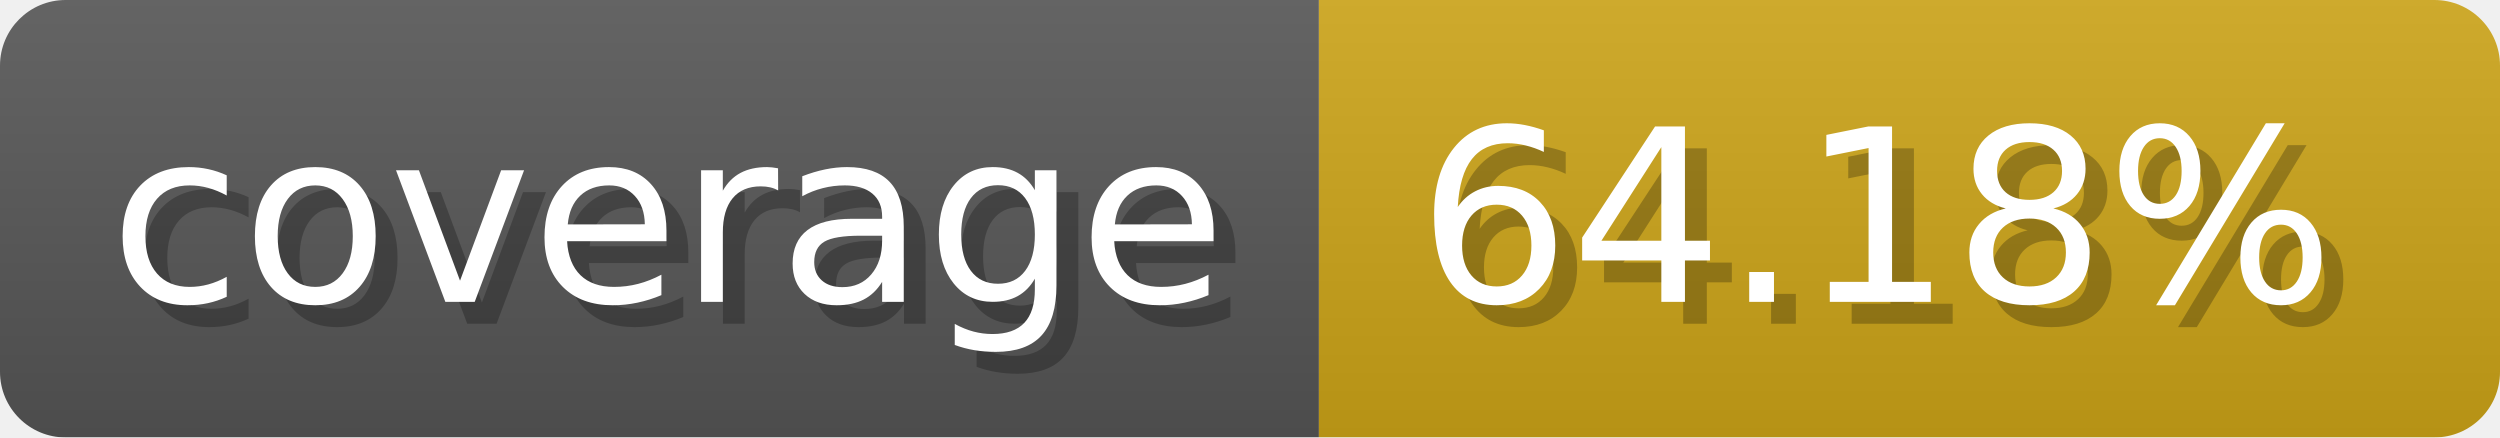
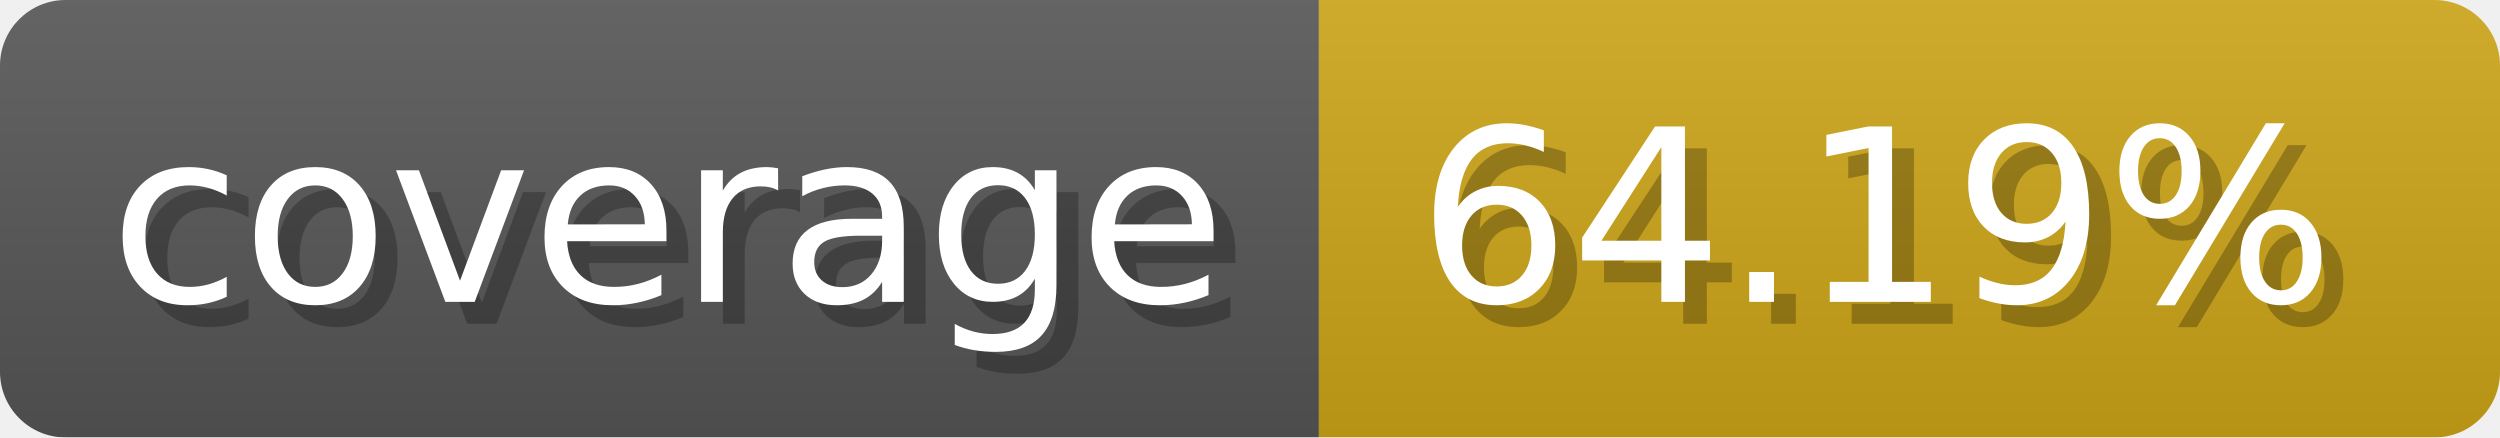
- <svg xmlns="http://www.w3.org/2000/svg" width="114.3" height="20" viewBox="0 0 1143 200" role="img" aria-label="coverage: 64.18%">
-   <linearGradient id="aRprx" x2="0" y2="100%">
+ <svg xmlns="http://www.w3.org/2000/svg" width="114.3" height="20" viewBox="0 0 1143 200" role="img" aria-label="coverage: 64.19%">
+   <linearGradient id="Lwsvs" x2="0" y2="100%">
    <stop offset="0" stop-opacity=".1" stop-color="#EEE" />
    <stop offset="1" stop-opacity=".1" />
  </linearGradient>
-   <mask id="SciKu">
+   <mask id="xpkMY">
    <rect width="1143" height="200" rx="30" fill="#FFF" />
  </mask>
-   <g mask="url(#SciKu)">
+   <g mask="url(#xpkMY)">
    <rect width="603" height="200" fill="#555" />
    <rect width="540" height="200" fill="#cba317" x="603" />
-     <rect width="1143" height="200" fill="url(#aRprx)" />
+     <rect width="1143" height="200" fill="url(#Lwsvs)" />
  </g>
  <g aria-hidden="true" fill="#fff" text-anchor="start" font-family="Verdana,DejaVu Sans,sans-serif" font-size="110">
    <text x="60" y="148" textLength="503" fill="#000" opacity="0.25">coverage</text>
    <text x="50" y="138" textLength="503">coverage</text>
-     <text x="658" y="148" textLength="440" fill="#000" opacity="0.25">64.18%</text>
-     <text x="648" y="138" textLength="440">64.18%</text>
+     <text x="658" y="148" textLength="440" fill="#000" opacity="0.25">64.19%</text>
+     <text x="648" y="138" textLength="440">64.19%</text>
  </g>
</svg>
